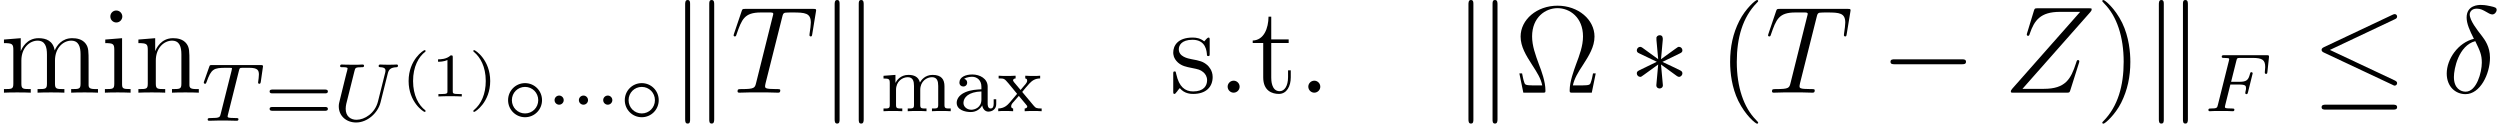
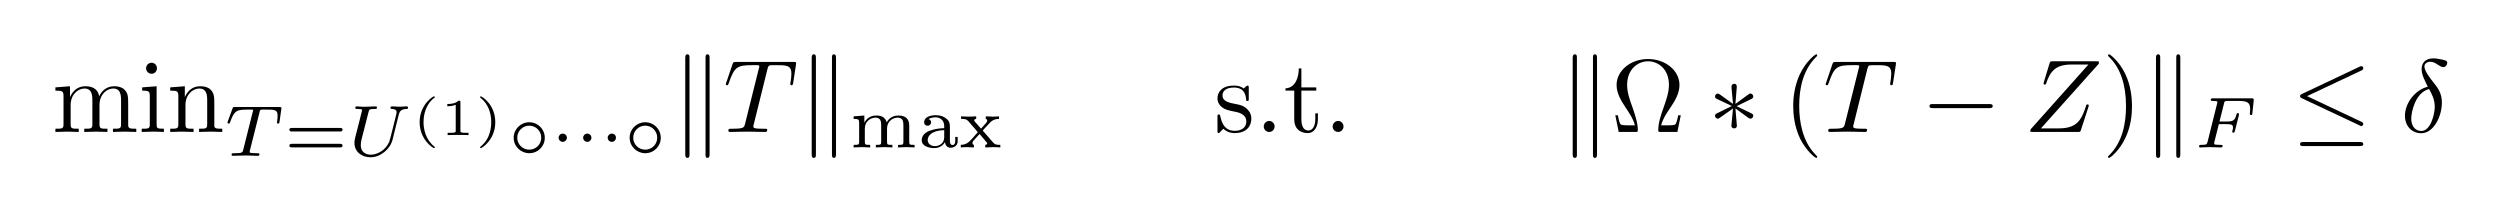
- <svg xmlns="http://www.w3.org/2000/svg" xmlns:xlink="http://www.w3.org/1999/xlink" version="1.1" width="273.322pt" height="13.509pt" viewBox="-.239 -.241 273.322 13.509">
+ <svg xmlns="http://www.w3.org/2000/svg" xmlns:xlink="http://www.w3.org/1999/xlink" width="241pt" height="21pt" viewBox="0 0 241 21" version="1.2">
  <defs>
-     <path id="g3-14" d="M3.108-5.212C1.578-4.842 .478-3.252 .478-1.853C.478-.574 1.339 .143 2.295 .143C3.706 .143 4.663-1.793 4.663-3.383C4.663-4.459 4.16-5.117 3.862-5.511C3.419-6.073 2.702-6.994 2.702-7.568C2.702-7.771 2.857-8.13 3.383-8.13C3.754-8.13 3.981-7.998 4.34-7.795C4.447-7.723 4.722-7.568 4.878-7.568C5.129-7.568 5.308-7.819 5.308-8.01C5.308-8.237 5.129-8.273 4.71-8.369C4.148-8.488 3.981-8.488 3.778-8.488S2.403-8.488 2.403-7.269C2.403-6.683 2.702-6.001 3.108-5.212ZM3.24-4.985C3.694-4.041 3.873-3.682 3.873-2.905C3.873-1.973 3.371-.096 2.307-.096C1.841-.096 1.172-.406 1.172-1.518C1.172-2.295 1.614-4.555 3.24-4.985Z" />
-     <path id="g3-58" d="M2.2-.574C2.2-.921 1.913-1.16 1.626-1.16C1.279-1.16 1.04-.873 1.04-.586C1.04-.239 1.327 0 1.614 0C1.961 0 2.2-.287 2.2-.574Z" />
-     <path id="g3-84" d="M4.985-7.293C5.057-7.58 5.081-7.687 5.26-7.735C5.356-7.759 5.75-7.759 6.001-7.759C7.197-7.759 7.759-7.711 7.759-6.779C7.759-6.599 7.711-6.145 7.639-5.703L7.627-5.559C7.627-5.511 7.675-5.44 7.747-5.44C7.867-5.44 7.867-5.499 7.902-5.691L8.249-7.807C8.273-7.914 8.273-7.938 8.273-7.974C8.273-8.106 8.201-8.106 7.962-8.106H1.423C1.148-8.106 1.136-8.094 1.064-7.878L.335-5.727C.323-5.703 .287-5.571 .287-5.559C.287-5.499 .335-5.44 .406-5.44C.502-5.44 .526-5.487 .574-5.643C1.076-7.089 1.327-7.759 2.917-7.759H3.718C4.005-7.759 4.125-7.759 4.125-7.627C4.125-7.592 4.125-7.568 4.065-7.352L2.463-.933C2.343-.466 2.319-.347 1.052-.347C.753-.347 .669-.347 .669-.12C.669 0 .801 0 .861 0C1.16 0 1.47-.024 1.769-.024H3.634C3.933-.024 4.256 0 4.555 0C4.686 0 4.806 0 4.806-.227C4.806-.347 4.722-.347 4.411-.347C3.335-.347 3.335-.454 3.335-.634C3.335-.646 3.335-.729 3.383-.921L4.985-7.293Z" />
-     <path id="g3-90" d="M8.369-7.795C8.44-7.878 8.5-7.95 8.5-8.07C8.5-8.153 8.488-8.165 8.213-8.165H3.276C3.001-8.165 2.989-8.153 2.917-7.938L2.26-5.786C2.224-5.667 2.224-5.643 2.224-5.619C2.224-5.571 2.26-5.499 2.343-5.499C2.439-5.499 2.463-5.547 2.511-5.703C2.953-6.994 3.539-7.819 5.428-7.819H7.388L.837-.406C.729-.275 .681-.227 .681-.096C.681 0 .741 0 .968 0H6.073C6.348 0 6.36-.012 6.432-.227L7.269-2.869C7.281-2.905 7.305-2.989 7.305-3.037C7.305-3.096 7.257-3.156 7.185-3.156C7.089-3.156 7.077-3.144 6.982-2.845C6.48-1.303 5.954-.371 3.873-.371H1.805L8.369-7.795Z" />
-     <path id="g0-1" d="M1.618-1.993C1.618-2.264 1.395-2.439 1.18-2.439C.925-2.439 .733-2.232 .733-2C.733-1.73 .956-1.554 1.172-1.554C1.427-1.554 1.618-1.761 1.618-1.993Z" />
-     <path id="g0-14" d="M3.754-1.993C3.754-2.909 3.021-3.642 2.112-3.642S.47-2.909 .47-1.993S1.203-.343 2.112-.343S3.754-1.076 3.754-1.993ZM2.112-.709C1.403-.709 .837-1.275 .837-1.993S1.403-3.276 2.112-3.276S3.387-2.71 3.387-1.993S2.821-.709 2.112-.709Z" />
-     <path id="g4-40" d="M2.379 1.351C1.722 .849 1.184-.096 1.184-1.494C1.184-2.875 1.71-3.832 2.379-4.34C2.379-4.346 2.397-4.37 2.397-4.4C2.397-4.435 2.373-4.483 2.301-4.483C2.194-4.483 .753-3.545 .753-1.494C.753 .55 2.188 1.494 2.301 1.494C2.373 1.494 2.397 1.447 2.397 1.411C2.397 1.381 2.379 1.357 2.379 1.351Z" />
-     <path id="g4-41" d="M2.116-1.494C2.116-3.539 .681-4.483 .568-4.483C.496-4.483 .478-4.429 .478-4.4C.478-4.364 .484-4.358 .592-4.262C1.13-3.802 1.686-2.917 1.686-1.494C1.686-.227 1.243 .723 .568 1.291C.484 1.369 .478 1.375 .478 1.411C.478 1.441 .496 1.494 .568 1.494C.675 1.494 2.116 .556 2.116-1.494Z" />
-     <path id="g4-49" d="M2.146-3.796C2.146-3.975 2.122-3.975 1.943-3.975C1.548-3.593 .938-3.593 .723-3.593V-3.359C.879-3.359 1.273-3.359 1.632-3.527V-.508C1.632-.311 1.632-.233 1.016-.233H.759V0C1.088-.024 1.554-.024 1.889-.024S2.69-.024 3.019 0V-.233H2.762C2.146-.233 2.146-.311 2.146-.508V-3.796Z" />
-     <path id="g5-61" d="M5.826-2.654C5.946-2.654 6.105-2.654 6.105-2.837S5.914-3.021 5.794-3.021H.781C.662-3.021 .47-3.021 .47-2.837S.63-2.654 .749-2.654H5.826ZM5.794-.964C5.914-.964 6.105-.964 6.105-1.148S5.946-1.331 5.826-1.331H.749C.63-1.331 .47-1.331 .47-1.148S.662-.964 .781-.964H5.794Z" />
-     <path id="g5-97" d="M3.347-2.375C3.347-3.156 2.59-3.555 1.865-3.555C1.203-3.555 .614-3.3 .614-2.774C.614-2.534 .781-2.391 .988-2.391C1.211-2.391 1.363-2.55 1.363-2.766C1.363-2.957 1.243-3.092 1.068-3.132C1.363-3.332 1.793-3.332 1.849-3.332C2.295-3.332 2.742-3.021 2.742-2.367V-2.12C2.279-2.096 1.745-2.072 1.188-1.841C.486-1.538 .351-1.076 .351-.813C.351-.128 1.156 .08 1.706 .08C2.287 .08 2.646-.247 2.821-.566C2.861-.263 3.068 .04 3.419 .04C3.499 .04 4.176 .008 4.176-.717V-1.156H3.929V-.717C3.929-.391 3.81-.263 3.642-.263C3.347-.263 3.347-.63 3.347-.717V-2.375ZM2.742-1.124C2.742-.351 2.088-.143 1.769-.143C1.355-.143 1.004-.422 1.004-.805C1.004-1.331 1.498-1.873 2.742-1.913V-1.124Z" />
-     <path id="g5-109" d="M6.225-2.415C6.225-3.061 5.946-3.515 5.077-3.515C4.344-3.515 3.977-3.013 3.85-2.782C3.706-3.355 3.252-3.515 2.734-3.515C1.961-3.515 1.594-2.965 1.49-2.75H1.482V-3.515L.327-3.427V-3.164C.869-3.164 .933-3.108 .933-2.718V-.622C.933-.263 .837-.263 .327-.263V0C.669-.024 1.02-.024 1.235-.024C1.467-.024 1.801-.024 2.144 0V-.263C1.634-.263 1.538-.263 1.538-.622V-2.064C1.538-2.901 2.168-3.292 2.67-3.292C3.188-3.292 3.276-2.885 3.276-2.447V-.622C3.276-.263 3.18-.263 2.67-.263V0C3.013-.024 3.363-.024 3.579-.024C3.81-.024 4.144-.024 4.487 0V-.263C3.977-.263 3.881-.263 3.881-.622V-2.064C3.881-2.901 4.511-3.292 5.013-3.292C5.531-3.292 5.619-2.885 5.619-2.447V-.622C5.619-.263 5.523-.263 5.013-.263V0C5.356-.024 5.707-.024 5.922-.024C6.153-.024 6.488-.024 6.83 0V-.263C6.32-.263 6.225-.263 6.225-.622V-2.415Z" />
-     <path id="g5-120" d="M2.455-1.865C2.678-2.144 2.909-2.415 3.148-2.678C3.411-2.957 3.69-3.164 4.192-3.172V-3.435C3.881-3.411 3.866-3.411 3.507-3.411C3.467-3.411 2.997-3.411 2.75-3.435V-3.172C2.901-3.156 2.933-3.061 2.933-2.957S2.893-2.758 2.798-2.646L2.295-2.056L1.666-2.805C1.57-2.917 1.57-2.973 1.57-2.989C1.57-3.045 1.618-3.164 1.817-3.172V-3.435C1.498-3.411 1.052-3.411 .964-3.411C.821-3.411 .414-3.411 .175-3.435V-3.172C.717-3.172 .725-3.164 1.14-2.678L1.961-1.682L1.235-.829C1.036-.606 .741-.279 .135-.263V0C.43-.024 .486-.024 .821-.024C.837-.024 1.323-.024 1.578 0V-.263C1.474-.279 1.387-.335 1.387-.478S1.482-.733 1.506-.773C1.706-1.012 1.921-1.251 2.128-1.482L2.782-.701C2.941-.518 2.941-.502 2.941-.446C2.941-.383 2.885-.271 2.694-.263V0C3.037-.024 3.395-.024 3.547-.024C3.69-.024 4.097-.024 4.336 0V-.263C3.842-.263 3.762-.303 3.555-.55L2.455-1.865Z" />
-     <path id="g2-70" d="M2.519-2.582H3.347C4.001-2.582 4.033-2.455 4.033-2.224C4.033-2.168 4.033-2.088 3.977-1.881C3.969-1.849 3.961-1.785 3.961-1.761C3.961-1.753 3.961-1.65 4.081-1.65C4.176-1.65 4.2-1.73 4.224-1.833L4.647-3.539C4.655-3.555 4.678-3.658 4.678-3.666C4.678-3.698 4.655-3.778 4.551-3.778C4.455-3.778 4.439-3.706 4.415-3.61C4.256-2.989 4.073-2.845 3.363-2.845H2.59L3.092-4.854C3.164-5.141 3.172-5.157 3.499-5.157H4.67C5.619-5.157 5.89-4.957 5.89-4.272C5.89-4.105 5.85-3.897 5.85-3.746C5.85-3.65 5.906-3.61 5.97-3.61C6.081-3.61 6.089-3.682 6.105-3.818L6.249-5.173C6.257-5.212 6.257-5.268 6.257-5.308C6.257-5.42 6.161-5.42 6.017-5.42H1.929C1.785-5.42 1.682-5.42 1.682-5.276C1.682-5.157 1.777-5.157 1.913-5.157C1.969-5.157 2.08-5.157 2.216-5.141C2.383-5.125 2.407-5.109 2.407-5.029C2.407-4.989 2.399-4.957 2.375-4.87L1.315-.63C1.243-.327 1.227-.263 .638-.263C.486-.263 .391-.263 .391-.112C.391-.08 .414 0 .518 0C.685 0 .877-.024 1.052-.024H2.152C2.303-.016 2.59 0 2.742 0C2.798 0 2.909 0 2.909-.151C2.909-.263 2.813-.263 2.646-.263S2.415-.263 2.232-.279C2.016-.303 1.993-.327 1.993-.422C1.993-.43 1.993-.478 2.024-.598L2.519-2.582Z" />
-     <path id="g2-84" d="M3.602-4.822C3.674-5.109 3.682-5.125 4.009-5.125H4.615C5.444-5.125 5.539-4.862 5.539-4.463C5.539-4.264 5.491-3.921 5.483-3.881C5.467-3.794 5.46-3.722 5.46-3.706C5.46-3.602 5.531-3.579 5.579-3.579C5.667-3.579 5.699-3.626 5.723-3.778L5.938-5.276C5.938-5.388 5.842-5.388 5.699-5.388H1.004C.805-5.388 .789-5.388 .733-5.22L.247-3.842C.231-3.802 .207-3.738 .207-3.69C.207-3.626 .263-3.579 .327-3.579C.414-3.579 .43-3.618 .478-3.754C.933-5.029 1.164-5.125 2.375-5.125H2.686C2.925-5.125 2.933-5.117 2.933-5.053C2.933-5.029 2.901-4.87 2.893-4.838L1.841-.654C1.769-.351 1.745-.263 .917-.263C.662-.263 .582-.263 .582-.112C.582-.104 .582 0 .717 0C.933 0 1.482-.024 1.698-.024H2.375C2.598-.024 3.156 0 3.379 0C3.443 0 3.563 0 3.563-.151C3.563-.263 3.475-.263 3.26-.263C3.068-.263 3.005-.263 2.798-.279C2.542-.303 2.511-.335 2.511-.438C2.511-.47 2.519-.502 2.542-.582L3.602-4.822Z" />
-     <path id="g2-85" d="M5.316-4.575C5.412-4.965 5.595-5.157 6.161-5.181C6.241-5.181 6.304-5.228 6.304-5.332C6.304-5.38 6.265-5.444 6.185-5.444C6.145-5.444 5.97-5.42 5.396-5.42C4.758-5.42 4.655-5.444 4.583-5.444C4.455-5.444 4.431-5.356 4.431-5.292C4.431-5.189 4.535-5.181 4.607-5.181C5.093-5.165 5.093-4.949 5.093-4.838C5.093-4.79 5.085-4.75 5.077-4.702C5.061-4.647 4.4-1.977 4.368-1.873C4.081-.725 3.076-.096 2.287-.096C1.737-.096 1.243-.422 1.243-1.156C1.243-1.291 1.267-1.506 1.299-1.634L2.096-4.822C2.168-5.109 2.184-5.181 2.766-5.181C2.925-5.181 3.021-5.181 3.021-5.332C3.021-5.34 3.013-5.444 2.885-5.444C2.734-5.444 2.542-5.428 2.391-5.42H1.889C1.124-5.42 .917-5.444 .861-5.444C.829-5.444 .701-5.444 .701-5.292C.701-5.181 .805-5.181 .933-5.181C1.196-5.181 1.427-5.181 1.427-5.053C1.427-5.005 1.355-4.718 1.307-4.559L1.132-3.858L.717-2.168C.606-1.73 .574-1.61 .574-1.395C.574-.462 1.307 .167 2.256 .167C3.339 .167 4.36-.749 4.615-1.777L5.316-4.575Z" />
-     <path id="g1-0" d="M7.878-2.75C8.082-2.75 8.297-2.75 8.297-2.989S8.082-3.228 7.878-3.228H1.411C1.207-3.228 .992-3.228 .992-2.989S1.207-2.75 1.411-2.75H7.878Z" />
-     <path id="g1-3" d="M3.288-5.105C3.3-5.272 3.3-5.559 2.989-5.559C2.798-5.559 2.642-5.404 2.678-5.248V-5.093L2.845-3.24L1.315-4.352C1.207-4.411 1.184-4.435 1.1-4.435C.933-4.435 .777-4.268 .777-4.101C.777-3.909 .897-3.862 1.016-3.802L2.714-2.989L1.064-2.188C.873-2.092 .777-2.044 .777-1.865S.933-1.53 1.1-1.53C1.184-1.53 1.207-1.53 1.506-1.757L2.845-2.726L2.666-.717C2.666-.466 2.881-.406 2.977-.406C3.12-.406 3.3-.49 3.3-.717L3.12-2.726L4.651-1.614C4.758-1.554 4.782-1.53 4.866-1.53C5.033-1.53 5.189-1.698 5.189-1.865C5.189-2.044 5.081-2.104 4.937-2.176C4.22-2.534 4.196-2.534 3.252-2.977L4.902-3.778C5.093-3.873 5.189-3.921 5.189-4.101S5.033-4.435 4.866-4.435C4.782-4.435 4.758-4.435 4.459-4.208L3.12-3.24L3.288-5.105Z" />
-     <path id="g1-20" d="M8.07-7.101C8.201-7.161 8.297-7.221 8.297-7.364C8.297-7.496 8.201-7.603 8.058-7.603C7.998-7.603 7.89-7.556 7.843-7.532L1.231-4.411C1.028-4.316 .992-4.232 .992-4.136C.992-4.029 1.064-3.945 1.231-3.873L7.843-.765C7.998-.681 8.022-.681 8.058-.681C8.189-.681 8.297-.789 8.297-.921C8.297-1.028 8.249-1.1 8.046-1.196L1.793-4.136L8.07-7.101ZM7.878 1.638C8.082 1.638 8.297 1.638 8.297 1.399S8.046 1.16 7.867 1.16H1.423C1.243 1.16 .992 1.16 .992 1.399S1.207 1.638 1.411 1.638H7.878Z" />
-     <path id="g1-107" d="M2.056-8.56C2.056-8.751 2.056-8.966 1.817-8.966S1.578-8.703 1.578-8.524V2.546C1.578 2.738 1.578 2.989 1.817 2.989S2.056 2.774 2.056 2.582V-8.56ZM4.388-8.524C4.388-8.715 4.388-8.966 4.148-8.966S3.909-8.751 3.909-8.56V2.582C3.909 2.774 3.909 2.989 4.148 2.989S4.388 2.726 4.388 2.546V-8.524Z" />
-     <path id="g6-10" d="M7.914-1.865H7.651C7.592-1.554 7.532-1.243 7.436-.992C7.376-.801 7.34-.705 6.647-.705H5.703C5.846-1.375 6.193-1.949 6.683-2.69C7.245-3.563 7.795-4.435 7.795-5.428C7.795-7.077 6.217-8.416 4.22-8.416C2.212-8.416 .646-7.066 .646-5.428C.646-4.447 1.184-3.587 1.745-2.714C2.248-1.937 2.606-1.375 2.738-.705H1.793C1.1-.705 1.064-.801 1.004-.98C.909-1.231 .849-1.578 .789-1.865H.526L.909 0H2.762C3.025 0 3.049 0 3.049-.215C3.049-1.064 2.666-2.104 2.427-2.714C2.08-3.658 1.757-4.531 1.757-5.44C1.757-7.281 3.037-8.177 4.22-8.177S6.683-7.281 6.683-5.44C6.683-4.531 6.348-3.634 6.013-2.75C5.81-2.176 5.392-1.076 5.392-.227C5.392 0 5.428 0 5.691 0H7.532L7.914-1.865Z" />
-     <path id="g6-40" d="M3.885 2.905C3.885 2.869 3.885 2.845 3.682 2.642C2.487 1.435 1.817-.538 1.817-2.977C1.817-5.296 2.379-7.293 3.766-8.703C3.885-8.811 3.885-8.835 3.885-8.871C3.885-8.942 3.826-8.966 3.778-8.966C3.622-8.966 2.642-8.106 2.056-6.934C1.447-5.727 1.172-4.447 1.172-2.977C1.172-1.913 1.339-.49 1.961 .789C2.666 2.224 3.646 3.001 3.778 3.001C3.826 3.001 3.885 2.977 3.885 2.905Z" />
-     <path id="g6-41" d="M3.371-2.977C3.371-3.885 3.252-5.368 2.582-6.755C1.877-8.189 .897-8.966 .765-8.966C.717-8.966 .658-8.942 .658-8.871C.658-8.835 .658-8.811 .861-8.608C2.056-7.4 2.726-5.428 2.726-2.989C2.726-.669 2.164 1.327 .777 2.738C.658 2.845 .658 2.869 .658 2.905C.658 2.977 .717 3.001 .765 3.001C.921 3.001 1.901 2.14 2.487 .968C3.096-.251 3.371-1.542 3.371-2.977Z" />
-     <path id="g6-105" d="M2.08-7.364C2.08-7.675 1.829-7.95 1.494-7.95C1.184-7.95 .921-7.699 .921-7.376C.921-7.018 1.207-6.791 1.494-6.791C1.865-6.791 2.08-7.101 2.08-7.364ZM.43-5.141V-4.794C1.196-4.794 1.303-4.722 1.303-4.136V-.885C1.303-.347 1.172-.347 .395-.347V0C.729-.024 1.303-.024 1.65-.024C1.781-.024 2.475-.024 2.881 0V-.347C2.104-.347 2.056-.406 2.056-.873V-5.272L.43-5.141Z" />
-     <path id="g6-109" d="M8.572-2.905C8.572-4.017 8.572-4.352 8.297-4.734C7.95-5.2 7.388-5.272 6.982-5.272C5.99-5.272 5.487-4.555 5.296-4.089C5.129-5.009 4.483-5.272 3.73-5.272C2.57-5.272 2.116-4.28 2.02-4.041H2.008V-5.272L.383-5.141V-4.794C1.196-4.794 1.291-4.71 1.291-4.125V-.885C1.291-.347 1.16-.347 .383-.347V0C.693-.024 1.339-.024 1.674-.024C2.02-.024 2.666-.024 2.977 0V-.347C2.212-.347 2.068-.347 2.068-.885V-3.108C2.068-4.364 2.893-5.033 3.634-5.033S4.543-4.423 4.543-3.694V-.885C4.543-.347 4.411-.347 3.634-.347V0C3.945-.024 4.591-.024 4.926-.024C5.272-.024 5.918-.024 6.229 0V-.347C5.464-.347 5.32-.347 5.32-.885V-3.108C5.32-4.364 6.145-5.033 6.886-5.033S7.795-4.423 7.795-3.694V-.885C7.795-.347 7.663-.347 6.886-.347V0C7.197-.024 7.843-.024 8.177-.024C8.524-.024 9.17-.024 9.48 0V-.347C8.883-.347 8.584-.347 8.572-.705V-2.905Z" />
-     <path id="g6-110" d="M5.32-2.905C5.32-4.017 5.32-4.352 5.045-4.734C4.698-5.2 4.136-5.272 3.73-5.272C2.57-5.272 2.116-4.28 2.02-4.041H2.008V-5.272L.383-5.141V-4.794C1.196-4.794 1.291-4.71 1.291-4.125V-.885C1.291-.347 1.16-.347 .383-.347V0C.693-.024 1.339-.024 1.674-.024C2.02-.024 2.666-.024 2.977 0V-.347C2.212-.347 2.068-.347 2.068-.885V-3.108C2.068-4.364 2.893-5.033 3.634-5.033S4.543-4.423 4.543-3.694V-.885C4.543-.347 4.411-.347 3.634-.347V0C3.945-.024 4.591-.024 4.926-.024C5.272-.024 5.918-.024 6.229 0V-.347C5.631-.347 5.332-.347 5.32-.705V-2.905Z" />
-     <path id="g6-115" d="M3.921-5.057C3.921-5.272 3.921-5.332 3.802-5.332C3.706-5.332 3.479-5.069 3.395-4.961C3.025-5.26 2.654-5.332 2.271-5.332C.825-5.332 .395-4.543 .395-3.885C.395-3.754 .395-3.335 .849-2.917C1.231-2.582 1.638-2.499 2.188-2.391C2.845-2.26 3.001-2.224 3.3-1.985C3.515-1.805 3.67-1.542 3.67-1.207C3.67-.693 3.371-.12 2.319-.12C1.53-.12 .956-.574 .693-1.769C.646-1.985 .646-1.997 .634-2.008C.61-2.056 .562-2.056 .526-2.056C.395-2.056 .395-1.997 .395-1.781V-.155C.395 .06 .395 .12 .514 .12C.574 .12 .586 .108 .789-.143C.849-.227 .849-.251 1.028-.442C1.482 .12 2.128 .12 2.331 .12C3.587 .12 4.208-.574 4.208-1.518C4.208-2.164 3.814-2.546 3.706-2.654C3.276-3.025 2.953-3.096 2.164-3.24C1.805-3.312 .933-3.479 .933-4.196C.933-4.567 1.184-5.117 2.26-5.117C3.563-5.117 3.634-4.005 3.658-3.634C3.67-3.539 3.754-3.539 3.79-3.539C3.921-3.539 3.921-3.599 3.921-3.814V-5.057Z" />
-     <path id="g6-116" d="M2.008-4.806H3.694V-5.153H2.008V-7.352H1.745C1.733-6.229 1.303-5.081 .215-5.045V-4.806H1.231V-1.482C1.231-.155 2.116 .12 2.75 .12C3.503 .12 3.897-.622 3.897-1.482V-2.164H3.634V-1.506C3.634-.646 3.288-.143 2.821-.143C2.008-.143 2.008-1.255 2.008-1.459V-4.806Z" />
+     <g>
+       <symbol overflow="visible" id="glyph0-0">
+         <path style="stroke:none;" d="" />
+       </symbol>
+       <symbol overflow="visible" id="glyph0-1">
+         <path style="stroke:none;" d="M 1.094 -3.422 L 1.094 -0.75 C 1.094 -0.312 0.984 -0.312 0.312 -0.312 L 0.312 0 C 0.672 -0.016 1.172 -0.031 1.453 -0.031 C 1.703 -0.031 2.219 -0.016 2.562 0 L 2.562 -0.312 C 1.891 -0.312 1.781 -0.312 1.781 -0.75 L 1.781 -2.594 C 1.781 -3.625 2.5 -4.188 3.125 -4.188 C 3.766 -4.188 3.875 -3.656 3.875 -3.078 L 3.875 -0.75 C 3.875 -0.312 3.766 -0.312 3.094 -0.312 L 3.094 0 C 3.438 -0.016 3.953 -0.031 4.219 -0.031 C 4.469 -0.031 5 -0.016 5.328 0 L 5.328 -0.312 C 4.672 -0.312 4.562 -0.312 4.562 -0.75 L 4.562 -2.594 C 4.562 -3.625 5.266 -4.188 5.906 -4.188 C 6.531 -4.188 6.641 -3.656 6.641 -3.078 L 6.641 -0.75 C 6.641 -0.312 6.531 -0.312 5.859 -0.312 L 5.859 0 C 6.203 -0.016 6.719 -0.031 6.984 -0.031 C 7.25 -0.031 7.766 -0.016 8.109 0 L 8.109 -0.312 C 7.594 -0.312 7.344 -0.312 7.328 -0.609 L 7.328 -2.516 C 7.328 -3.375 7.328 -3.672 7.016 -4.031 C 6.875 -4.203 6.547 -4.406 5.969 -4.406 C 5.141 -4.406 4.688 -3.812 4.531 -3.422 C 4.391 -4.297 3.656 -4.406 3.203 -4.406 C 2.469 -4.406 2 -3.984 1.719 -3.359 L 1.719 -4.406 L 0.312 -4.297 L 0.312 -3.984 C 1.016 -3.984 1.094 -3.922 1.094 -3.422 Z M 1.094 -3.422 " />
+       </symbol>
+       <symbol overflow="visible" id="glyph0-2">
+         <path style="stroke:none;" d="M 1.766 -4.406 L 0.375 -4.297 L 0.375 -3.984 C 1.016 -3.984 1.109 -3.922 1.109 -3.438 L 1.109 -0.75 C 1.109 -0.312 1 -0.312 0.328 -0.312 L 0.328 0 C 0.641 -0.016 1.188 -0.031 1.422 -0.031 C 1.781 -0.031 2.125 -0.016 2.469 0 L 2.469 -0.312 C 1.797 -0.312 1.766 -0.359 1.766 -0.75 Z M 1.797 -6.141 C 1.797 -6.453 1.562 -6.672 1.281 -6.672 C 0.969 -6.672 0.75 -6.406 0.75 -6.141 C 0.75 -5.875 0.969 -5.609 1.281 -5.609 C 1.562 -5.609 1.797 -5.828 1.797 -6.141 Z M 1.797 -6.141 " />
+       </symbol>
+       <symbol overflow="visible" id="glyph0-3">
+         <path style="stroke:none;" d="M 1.094 -3.422 L 1.094 -0.75 C 1.094 -0.312 0.984 -0.312 0.312 -0.312 L 0.312 0 C 0.672 -0.016 1.172 -0.031 1.453 -0.031 C 1.703 -0.031 2.219 -0.016 2.562 0 L 2.562 -0.312 C 1.891 -0.312 1.781 -0.312 1.781 -0.75 L 1.781 -2.594 C 1.781 -3.625 2.5 -4.188 3.125 -4.188 C 3.766 -4.188 3.875 -3.656 3.875 -3.078 L 3.875 -0.75 C 3.875 -0.312 3.766 -0.312 3.094 -0.312 L 3.094 0 C 3.438 -0.016 3.953 -0.031 4.219 -0.031 C 4.469 -0.031 5 -0.016 5.328 0 L 5.328 -0.312 C 4.812 -0.312 4.562 -0.312 4.562 -0.609 L 4.562 -2.516 C 4.562 -3.375 4.562 -3.672 4.25 -4.031 C 4.109 -4.203 3.781 -4.406 3.203 -4.406 C 2.469 -4.406 2 -3.984 1.719 -3.359 L 1.719 -4.406 L 0.312 -4.297 L 0.312 -3.984 C 1.016 -3.984 1.094 -3.922 1.094 -3.422 Z M 1.094 -3.422 " />
+       </symbol>
+       <symbol overflow="visible" id="glyph0-4">
+         <path style="stroke:none;" d="M 2.078 -1.938 C 2.297 -1.891 3.109 -1.734 3.109 -1.016 C 3.109 -0.516 2.766 -0.109 1.984 -0.109 C 1.141 -0.109 0.781 -0.672 0.594 -1.531 C 0.562 -1.656 0.562 -1.688 0.453 -1.688 C 0.328 -1.688 0.328 -1.625 0.328 -1.453 L 0.328 -0.125 C 0.328 0.047 0.328 0.109 0.438 0.109 C 0.484 0.109 0.5 0.094 0.688 -0.094 C 0.703 -0.109 0.703 -0.125 0.891 -0.312 C 1.328 0.094 1.781 0.109 1.984 0.109 C 3.125 0.109 3.594 -0.562 3.594 -1.281 C 3.594 -1.797 3.297 -2.109 3.172 -2.219 C 2.844 -2.547 2.453 -2.625 2.031 -2.703 C 1.469 -2.812 0.812 -2.938 0.812 -3.516 C 0.812 -3.875 1.062 -4.281 1.922 -4.281 C 3.016 -4.281 3.078 -3.375 3.094 -3.078 C 3.094 -2.984 3.188 -2.984 3.203 -2.984 C 3.344 -2.984 3.344 -3.031 3.344 -3.219 L 3.344 -4.234 C 3.344 -4.391 3.344 -4.469 3.234 -4.469 C 3.188 -4.469 3.156 -4.469 3.031 -4.344 C 3 -4.312 2.906 -4.219 2.859 -4.188 C 2.484 -4.469 2.078 -4.469 1.922 -4.469 C 0.703 -4.469 0.328 -3.797 0.328 -3.234 C 0.328 -2.891 0.484 -2.609 0.75 -2.391 C 1.078 -2.141 1.359 -2.078 2.078 -1.938 Z M 2.078 -1.938 " />
+       </symbol>
+       <symbol overflow="visible" id="glyph0-5">
+         <path style="stroke:none;" d="M 1.719 -3.984 L 3.156 -3.984 L 3.156 -4.297 L 1.719 -4.297 L 1.719 -6.125 L 1.469 -6.125 C 1.469 -5.312 1.172 -4.25 0.188 -4.203 L 0.188 -3.984 L 1.031 -3.984 L 1.031 -1.234 C 1.031 -0.016 1.969 0.109 2.328 0.109 C 3.031 0.109 3.312 -0.594 3.312 -1.234 L 3.312 -1.797 L 3.062 -1.797 L 3.062 -1.25 C 3.062 -0.516 2.766 -0.141 2.391 -0.141 C 1.719 -0.141 1.719 -1.047 1.719 -1.219 Z M 1.719 -3.984 " />
+       </symbol>
+       <symbol overflow="visible" id="glyph0-6">
+         <path style="stroke:none;" d="M 6.75 -1.609 L 6.5 -1.609 C 6.453 -1.359 6.406 -1.125 6.312 -0.891 C 6.266 -0.734 6.234 -0.641 5.656 -0.641 L 4.859 -0.641 C 5 -1.203 5.297 -1.688 5.75 -2.344 C 6.219 -3.047 6.625 -3.734 6.625 -4.531 C 6.625 -5.906 5.281 -7.031 3.594 -7.031 C 1.891 -7.031 0.562 -5.891 0.562 -4.531 C 0.562 -3.734 0.969 -3.047 1.438 -2.344 C 1.875 -1.688 2.188 -1.203 2.328 -0.641 L 1.531 -0.641 C 0.953 -0.641 0.922 -0.734 0.875 -0.875 C 0.781 -1.109 0.734 -1.359 0.688 -1.609 L 0.438 -1.609 L 0.766 0 L 2.359 0 C 2.578 0 2.609 0 2.609 -0.203 C 2.609 -0.906 2.297 -1.781 2.078 -2.422 C 1.859 -3 1.578 -3.781 1.578 -4.531 C 1.578 -6.125 2.688 -6.812 3.594 -6.812 C 4.547 -6.812 5.609 -6.094 5.609 -4.531 C 5.609 -3.781 5.328 -3.031 5.047 -2.219 C 4.891 -1.797 4.578 -0.891 4.578 -0.203 C 4.578 0 4.609 0 4.828 0 L 6.422 0 Z M 6.75 -1.609 " />
+       </symbol>
+       <symbol overflow="visible" id="glyph0-7">
+         <path style="stroke:none;" d="M 3.297 2.391 C 3.297 2.359 3.297 2.344 3.125 2.172 C 1.891 0.922 1.562 -0.969 1.562 -2.5 C 1.562 -4.234 1.938 -5.969 3.172 -7.203 C 3.297 -7.328 3.297 -7.344 3.297 -7.375 C 3.297 -7.453 3.266 -7.484 3.203 -7.484 C 3.094 -7.484 2.203 -6.797 1.609 -5.531 C 1.109 -4.438 0.984 -3.328 0.984 -2.5 C 0.984 -1.719 1.094 -0.516 1.641 0.625 C 2.25 1.844 3.094 2.5 3.203 2.5 C 3.266 2.5 3.297 2.469 3.297 2.391 Z M 3.297 2.391 " />
+       </symbol>
+       <symbol overflow="visible" id="glyph0-8">
+         <path style="stroke:none;" d="M 2.875 -2.5 C 2.875 -3.266 2.766 -4.469 2.219 -5.609 C 1.625 -6.828 0.766 -7.484 0.672 -7.484 C 0.609 -7.484 0.562 -7.438 0.562 -7.375 C 0.562 -7.344 0.562 -7.328 0.75 -7.141 C 1.734 -6.156 2.297 -4.578 2.297 -2.5 C 2.297 -0.781 1.938 0.969 0.703 2.219 C 0.562 2.344 0.562 2.359 0.562 2.391 C 0.562 2.453 0.609 2.5 0.672 2.5 C 0.766 2.5 1.672 1.812 2.25 0.547 C 2.766 -0.547 2.875 -1.656 2.875 -2.5 Z M 2.875 -2.5 " />
+       </symbol>
+       <symbol overflow="visible" id="glyph1-0">
+         <path style="stroke:none;" d="" />
+       </symbol>
+       <symbol overflow="visible" id="glyph1-1">
+         <path style="stroke:none;" d="M 3.391 -4.219 C 3.438 -4.422 3.453 -4.438 3.609 -4.453 C 3.641 -4.453 3.875 -4.453 4.016 -4.453 C 4.453 -4.453 4.625 -4.453 4.797 -4.406 C 5.109 -4.312 5.125 -4.109 5.125 -3.859 C 5.125 -3.75 5.125 -3.656 5.078 -3.297 L 5.062 -3.219 C 5.062 -3.141 5.109 -3.109 5.188 -3.109 C 5.297 -3.109 5.297 -3.172 5.312 -3.281 L 5.5 -4.609 C 5.5 -4.703 5.422 -4.703 5.297 -4.703 L 1.016 -4.703 C 0.844 -4.703 0.828 -4.703 0.781 -4.562 L 0.328 -3.328 C 0.328 -3.297 0.297 -3.234 0.297 -3.203 C 0.297 -3.172 0.312 -3.109 0.422 -3.109 C 0.516 -3.109 0.516 -3.141 0.562 -3.281 C 0.969 -4.391 1.203 -4.453 2.266 -4.453 L 2.547 -4.453 C 2.766 -4.453 2.766 -4.453 2.766 -4.391 C 2.766 -4.391 2.766 -4.344 2.734 -4.25 L 1.812 -0.578 C 1.75 -0.328 1.734 -0.25 1 -0.25 C 0.75 -0.25 0.688 -0.25 0.688 -0.094 C 0.688 -0.078 0.703 0 0.812 0 C 1 0 1.219 -0.016 1.406 -0.016 C 1.609 -0.016 1.812 -0.031 2 -0.031 C 2.203 -0.031 2.438 -0.031 2.641 -0.016 C 2.828 -0.016 3.031 0 3.219 0 C 3.281 0 3.375 0 3.375 -0.156 C 3.375 -0.25 3.312 -0.25 3.094 -0.25 C 2.969 -0.25 2.828 -0.266 2.688 -0.266 C 2.453 -0.281 2.438 -0.312 2.438 -0.391 C 2.438 -0.453 2.438 -0.453 2.469 -0.562 Z M 3.391 -4.219 " />
+       </symbol>
+       <symbol overflow="visible" id="glyph1-2">
+         <path style="stroke:none;" d="M 4.922 -4 C 5 -4.266 5.109 -4.5 5.672 -4.516 C 5.703 -4.516 5.812 -4.516 5.812 -4.656 C 5.812 -4.703 5.766 -4.766 5.703 -4.766 C 5.484 -4.766 5.219 -4.734 4.984 -4.734 C 4.75 -4.734 4.453 -4.766 4.25 -4.766 C 4.219 -4.766 4.109 -4.766 4.109 -4.609 C 4.109 -4.516 4.203 -4.516 4.266 -4.516 C 4.594 -4.5 4.703 -4.391 4.703 -4.219 C 4.703 -4.188 4.703 -4.156 4.703 -4.125 C 4.594 -3.672 4.078 -1.578 4 -1.359 C 3.609 -0.469 2.781 -0.109 2.219 -0.109 C 1.75 -0.109 1.25 -0.344 1.25 -1.031 C 1.25 -1.203 1.281 -1.375 1.312 -1.531 L 2 -4.219 C 2.062 -4.453 2.062 -4.516 2.609 -4.516 C 2.719 -4.516 2.812 -4.516 2.812 -4.656 C 2.812 -4.688 2.797 -4.766 2.703 -4.766 C 2.5 -4.766 2 -4.734 1.797 -4.734 C 1.672 -4.734 1.422 -4.734 1.312 -4.734 C 1.172 -4.75 1 -4.766 0.875 -4.766 C 0.828 -4.766 0.719 -4.766 0.719 -4.609 C 0.719 -4.516 0.812 -4.516 0.953 -4.516 C 0.953 -4.516 1.094 -4.516 1.219 -4.5 C 1.359 -4.484 1.375 -4.469 1.375 -4.391 C 1.375 -4.359 1.297 -4.078 1.266 -3.938 L 1.109 -3.312 L 0.703 -1.719 C 0.641 -1.438 0.641 -1.375 0.641 -1.234 C 0.641 -0.375 1.359 0.141 2.188 0.141 C 3.156 0.141 4.078 -0.641 4.312 -1.547 Z M 4.922 -4 " />
+       </symbol>
+       <symbol overflow="visible" id="glyph1-3">
+         <path style="stroke:none;" d="M 2.391 -2.25 L 3.125 -2.25 C 3.656 -2.25 3.75 -2.156 3.75 -1.938 C 3.75 -1.828 3.75 -1.812 3.703 -1.609 C 3.688 -1.578 3.672 -1.547 3.672 -1.531 C 3.672 -1.469 3.734 -1.422 3.797 -1.422 C 3.891 -1.422 3.891 -1.469 3.938 -1.594 L 4.312 -3.062 C 4.312 -3.094 4.328 -3.188 4.328 -3.203 C 4.328 -3.281 4.281 -3.312 4.219 -3.312 C 4.125 -3.312 4.109 -3.266 4.078 -3.141 C 3.938 -2.594 3.734 -2.5 3.141 -2.5 L 2.453 -2.5 L 2.891 -4.25 C 2.938 -4.453 2.953 -4.484 3.234 -4.484 L 4.312 -4.484 C 5.234 -4.484 5.406 -4.266 5.406 -3.672 C 5.406 -3.453 5.375 -3.297 5.375 -3.25 C 5.375 -3.188 5.406 -3.125 5.5 -3.125 C 5.609 -3.125 5.609 -3.188 5.625 -3.312 L 5.75 -4.516 C 5.766 -4.734 5.719 -4.734 5.547 -4.734 L 1.828 -4.734 C 1.688 -4.734 1.609 -4.734 1.609 -4.578 C 1.609 -4.484 1.688 -4.484 1.828 -4.484 C 1.828 -4.484 1.969 -4.484 2.094 -4.469 C 2.234 -4.453 2.25 -4.438 2.25 -4.375 C 2.25 -4.328 2.234 -4.25 2.219 -4.219 L 1.312 -0.578 C 1.234 -0.297 1.234 -0.25 0.688 -0.25 C 0.578 -0.25 0.484 -0.25 0.484 -0.109 C 0.484 -0.031 0.531 0 0.594 0 C 0.797 0 1.312 -0.031 1.516 -0.031 L 2.047 -0.016 C 2.234 -0.016 2.422 0 2.594 0 C 2.641 0 2.75 0 2.75 -0.156 C 2.75 -0.25 2.672 -0.25 2.516 -0.25 C 2.5 -0.25 2.328 -0.25 2.141 -0.266 C 2 -0.281 1.938 -0.281 1.938 -0.391 C 1.938 -0.406 1.938 -0.438 1.953 -0.516 Z M 2.391 -2.25 " />
+       </symbol>
+       <symbol overflow="visible" id="glyph2-0">
+         <path style="stroke:none;" d="" />
+       </symbol>
+       <symbol overflow="visible" id="glyph2-1">
+         <path style="stroke:none;" d="M 5.359 -2.344 C 5.453 -2.344 5.609 -2.344 5.609 -2.516 C 5.609 -2.688 5.453 -2.688 5.359 -2.688 L 0.75 -2.688 C 0.656 -2.688 0.484 -2.688 0.484 -2.516 C 0.484 -2.344 0.641 -2.344 0.75 -2.344 Z M 5.359 -0.812 C 5.453 -0.812 5.609 -0.812 5.609 -0.969 C 5.609 -1.156 5.453 -1.156 5.359 -1.156 L 0.75 -1.156 C 0.641 -1.156 0.484 -1.156 0.484 -0.969 C 0.484 -0.812 0.656 -0.812 0.75 -0.812 Z M 5.359 -0.812 " />
+       </symbol>
+       <symbol overflow="visible" id="glyph2-2">
+         <path style="stroke:none;" d="M 5.734 -2.109 C 5.734 -2.719 5.422 -3.078 4.688 -3.078 C 4.125 -3.078 3.75 -2.781 3.562 -2.422 C 3.422 -2.922 3.047 -3.078 2.547 -3.078 C 1.969 -3.078 1.609 -2.766 1.406 -2.391 L 1.406 -3.078 L 0.375 -3 L 0.375 -2.75 C 0.844 -2.75 0.906 -2.703 0.906 -2.359 L 0.906 -0.547 C 0.906 -0.25 0.828 -0.25 0.375 -0.25 L 0.375 0 C 0.391 0 0.875 -0.031 1.172 -0.031 C 1.422 -0.031 1.906 0 1.969 0 L 1.969 -0.25 C 1.516 -0.25 1.453 -0.25 1.453 -0.547 L 1.453 -1.812 C 1.453 -2.531 2.031 -2.875 2.484 -2.875 C 2.969 -2.875 3.031 -2.5 3.031 -2.141 L 3.031 -0.547 C 3.031 -0.25 2.969 -0.25 2.516 -0.25 L 2.516 0 C 2.531 0 3.016 -0.031 3.312 -0.031 C 3.562 -0.031 4.047 0 4.109 0 L 4.109 -0.25 C 3.656 -0.25 3.594 -0.25 3.594 -0.547 L 3.594 -1.812 C 3.594 -2.531 4.172 -2.875 4.625 -2.875 C 5.109 -2.875 5.172 -2.5 5.172 -2.141 L 5.172 -0.547 C 5.172 -0.25 5.109 -0.25 4.656 -0.25 L 4.656 0 C 4.672 0 5.156 -0.031 5.453 -0.031 C 5.703 -0.031 6.188 0 6.25 0 L 6.25 -0.25 C 5.797 -0.25 5.734 -0.25 5.734 -0.547 Z M 5.734 -2.109 " />
+       </symbol>
+       <symbol overflow="visible" id="glyph2-3">
+         <path style="stroke:none;" d="M 3.109 -1.875 C 3.109 -2.234 3.109 -2.5 2.781 -2.766 C 2.5 -3 2.172 -3.109 1.75 -3.109 C 1.094 -3.109 0.625 -2.859 0.625 -2.438 C 0.625 -2.203 0.781 -2.094 0.969 -2.094 C 1.156 -2.094 1.297 -2.234 1.297 -2.422 C 1.297 -2.531 1.234 -2.688 1.047 -2.734 C 1.297 -2.906 1.703 -2.906 1.734 -2.906 C 2.125 -2.906 2.562 -2.656 2.562 -2.062 L 2.562 -1.859 C 2.172 -1.844 1.719 -1.812 1.203 -1.625 C 0.578 -1.406 0.391 -1.016 0.391 -0.703 C 0.391 -0.109 1.109 0.062 1.609 0.062 C 2.156 0.062 2.484 -0.25 2.641 -0.516 C 2.656 -0.234 2.844 0.031 3.172 0.031 C 3.188 0.031 3.859 0.031 3.859 -0.625 L 3.859 -1.016 L 3.625 -1.016 L 3.625 -0.641 C 3.625 -0.562 3.625 -0.234 3.359 -0.234 C 3.109 -0.234 3.109 -0.562 3.109 -0.641 Z M 2.562 -0.984 C 2.562 -0.312 1.969 -0.125 1.656 -0.125 C 1.297 -0.125 0.969 -0.359 0.969 -0.703 C 0.969 -1.094 1.297 -1.625 2.562 -1.672 Z M 2.562 -0.984 " />
+       </symbol>
+       <symbol overflow="visible" id="glyph2-4">
+         <path style="stroke:none;" d="M 2.359 -1.562 C 2.359 -1.562 2.312 -1.625 2.312 -1.625 C 2.312 -1.656 2.766 -2.141 2.828 -2.203 C 3.078 -2.484 3.312 -2.75 3.875 -2.75 L 3.875 -3 C 3.672 -2.984 3.469 -2.969 3.281 -2.969 C 3.078 -2.969 2.797 -2.984 2.594 -3 L 2.594 -2.75 C 2.703 -2.734 2.734 -2.656 2.734 -2.594 C 2.734 -2.578 2.734 -2.469 2.625 -2.359 L 2.141 -1.812 L 1.562 -2.469 C 1.484 -2.547 1.484 -2.578 1.484 -2.609 C 1.484 -2.703 1.578 -2.75 1.672 -2.75 L 1.672 -3 C 1.422 -2.984 1.156 -2.969 0.891 -2.969 C 0.688 -2.969 0.422 -2.984 0.219 -3 L 0.219 -2.75 C 0.531 -2.75 0.719 -2.75 0.906 -2.547 L 1.766 -1.547 C 1.781 -1.531 1.828 -1.484 1.828 -1.469 C 1.828 -1.453 1.297 -0.875 1.234 -0.797 C 0.969 -0.516 0.734 -0.266 0.188 -0.25 L 0.188 0 C 0.391 -0.016 0.547 -0.031 0.766 -0.031 C 0.969 -0.031 1.25 -0.016 1.453 0 L 1.453 -0.25 C 1.375 -0.266 1.312 -0.312 1.312 -0.406 C 1.312 -0.547 1.391 -0.641 1.5 -0.75 L 2 -1.297 L 2.594 -0.594 C 2.734 -0.453 2.734 -0.438 2.734 -0.391 C 2.734 -0.266 2.578 -0.25 2.547 -0.25 L 2.547 0 C 2.609 0 3.109 -0.031 3.328 -0.031 C 3.547 -0.031 3.781 -0.016 4 0 L 4 -0.25 C 3.531 -0.25 3.484 -0.297 3.312 -0.469 Z M 2.359 -1.562 " />
+       </symbol>
+       <symbol overflow="visible" id="glyph3-0">
+         <path style="stroke:none;" d="" />
+       </symbol>
+       <symbol overflow="visible" id="glyph3-1">
+         <path style="stroke:none;" d="M 2.203 -3.625 C 2.203 -3.625 2.219 -3.641 2.219 -3.672 C 2.219 -3.688 2.203 -3.734 2.125 -3.734 C 2.031 -3.734 0.75 -2.938 0.75 -1.25 C 0.75 0.438 2.031 1.25 2.125 1.25 C 2.203 1.25 2.219 1.203 2.219 1.172 C 2.219 1.141 2.188 1.125 2.172 1.109 C 1.297 0.406 1.125 -0.609 1.125 -1.25 C 1.125 -2.469 1.688 -3.266 2.203 -3.625 Z M 2.203 -3.625 " />
+       </symbol>
+       <symbol overflow="visible" id="glyph3-2">
+         <path style="stroke:none;" d="M 1.984 -3.172 C 1.984 -3.312 1.969 -3.312 1.797 -3.312 C 1.453 -3 0.891 -3 0.797 -3 L 0.719 -3 L 0.719 -2.781 L 0.797 -2.781 C 0.906 -2.781 1.234 -2.797 1.531 -2.922 L 1.531 -0.422 C 1.531 -0.281 1.531 -0.219 1 -0.219 L 0.75 -0.219 L 0.75 0 C 1.016 -0.016 1.469 -0.016 1.75 -0.016 C 2.047 -0.016 2.484 -0.016 2.766 0 L 2.766 -0.219 L 2.516 -0.219 C 1.984 -0.219 1.984 -0.281 1.984 -0.422 Z M 1.984 -3.172 " />
+       </symbol>
+       <symbol overflow="visible" id="glyph3-3">
+         <path style="stroke:none;" d="M 1.953 -1.25 C 1.953 -2.938 0.672 -3.734 0.562 -3.734 C 0.484 -3.734 0.484 -3.672 0.484 -3.672 C 0.484 -3.656 0.484 -3.641 0.516 -3.609 C 1.266 -3.016 1.562 -2.141 1.562 -1.25 C 1.562 -0.797 1.484 -0.328 1.312 0.078 C 1.078 0.641 0.75 0.922 0.516 1.125 C 0.5 1.125 0.484 1.156 0.484 1.172 C 0.484 1.188 0.484 1.25 0.562 1.25 C 0.672 1.25 1.953 0.453 1.953 -1.25 Z M 1.953 -1.25 " />
+       </symbol>
+       <symbol overflow="visible" id="glyph4-0">
+         <path style="stroke:none;" d="" />
+       </symbol>
+       <symbol overflow="visible" id="glyph4-1">
+         <path style="stroke:none;" d="M 3.531 -1.734 C 3.531 -2.578 2.859 -3.234 2.031 -3.234 C 1.203 -3.234 0.531 -2.562 0.531 -1.75 C 0.531 -0.906 1.219 -0.25 2.031 -0.25 C 2.875 -0.25 3.531 -0.922 3.531 -1.734 Z M 2.031 -0.594 C 1.375 -0.594 0.875 -1.125 0.875 -1.734 C 0.875 -2.391 1.391 -2.906 2.031 -2.906 C 2.688 -2.906 3.188 -2.375 3.188 -1.75 C 3.188 -1.094 2.672 -0.594 2.031 -0.594 Z M 2.031 -0.594 " />
+       </symbol>
+       <symbol overflow="visible" id="glyph4-2">
+         <path style="stroke:none;" d="M 1.578 -1.734 C 1.578 -2 1.375 -2.141 1.188 -2.141 C 0.953 -2.141 0.781 -1.953 0.781 -1.75 C 0.781 -1.5 0.984 -1.344 1.172 -1.344 C 1.406 -1.344 1.578 -1.531 1.578 -1.734 Z M 1.578 -1.734 " />
+       </symbol>
+       <symbol overflow="visible" id="glyph5-0">
+         <path style="stroke:none;" d="" />
+       </symbol>
+       <symbol overflow="visible" id="glyph5-1">
+         <path style="stroke:none;" d="M 1.719 -7.141 C 1.719 -7.297 1.719 -7.484 1.516 -7.484 C 1.312 -7.484 1.312 -7.25 1.312 -7.109 L 1.312 2.125 C 1.312 2.281 1.312 2.5 1.516 2.5 C 1.719 2.5 1.719 2.312 1.719 2.156 Z M 3.656 -7.109 C 3.656 -7.266 3.656 -7.484 3.453 -7.484 C 3.266 -7.484 3.266 -7.297 3.266 -7.141 L 3.266 2.156 C 3.266 2.312 3.266 2.5 3.453 2.5 C 3.656 2.5 3.656 2.266 3.656 2.125 Z M 3.656 -7.109 " />
+       </symbol>
+       <symbol overflow="visible" id="glyph5-2">
+         <path style="stroke:none;" d="M 2.734 -4.25 C 2.75 -4.391 2.75 -4.641 2.5 -4.641 C 2.328 -4.641 2.203 -4.5 2.234 -4.375 L 2.234 -4.25 L 2.375 -2.703 L 1.094 -3.625 C 1 -3.672 0.984 -3.703 0.922 -3.703 C 0.781 -3.703 0.641 -3.562 0.641 -3.422 C 0.641 -3.266 0.75 -3.219 0.844 -3.172 L 2.266 -2.5 L 0.891 -1.828 C 0.734 -1.75 0.641 -1.703 0.641 -1.562 C 0.641 -1.406 0.781 -1.281 0.922 -1.281 C 0.984 -1.281 1 -1.281 1.25 -1.469 L 2.375 -2.266 L 2.219 -0.594 C 2.219 -0.391 2.406 -0.344 2.484 -0.344 C 2.609 -0.344 2.75 -0.406 2.75 -0.594 L 2.609 -2.266 L 3.875 -1.344 C 3.969 -1.297 3.984 -1.281 4.062 -1.281 C 4.203 -1.281 4.328 -1.422 4.328 -1.562 C 4.328 -1.703 4.234 -1.75 4.109 -1.812 C 3.516 -2.109 3.5 -2.109 2.719 -2.484 L 4.094 -3.156 C 4.25 -3.234 4.328 -3.266 4.328 -3.422 C 4.328 -3.562 4.203 -3.703 4.062 -3.703 C 3.984 -3.703 3.969 -3.703 3.719 -3.516 L 2.609 -2.703 Z M 2.734 -4.25 " />
+       </symbol>
+       <symbol overflow="visible" id="glyph5-3">
+         <path style="stroke:none;" d="M 6.562 -2.297 C 6.734 -2.297 6.922 -2.297 6.922 -2.5 C 6.922 -2.688 6.734 -2.688 6.562 -2.688 L 1.172 -2.688 C 1 -2.688 0.828 -2.688 0.828 -2.5 C 0.828 -2.297 1 -2.297 1.172 -2.297 Z M 6.562 -2.297 " />
+       </symbol>
+       <symbol overflow="visible" id="glyph5-4">
+         <path style="stroke:none;" d="M 6.734 -5.922 C 6.844 -5.969 6.922 -6.016 6.922 -6.141 C 6.922 -6.25 6.844 -6.344 6.719 -6.344 C 6.672 -6.344 6.578 -6.297 6.547 -6.281 L 1.031 -3.672 C 0.859 -3.594 0.828 -3.531 0.828 -3.453 C 0.828 -3.359 0.891 -3.297 1.031 -3.234 L 6.547 -0.641 C 6.672 -0.562 6.688 -0.562 6.719 -0.562 C 6.828 -0.562 6.922 -0.656 6.922 -0.766 C 6.922 -0.859 6.875 -0.922 6.703 -1 L 1.5 -3.453 Z M 6.562 1.359 C 6.734 1.359 6.922 1.359 6.922 1.172 C 6.922 0.969 6.703 0.969 6.562 0.969 L 1.188 0.969 C 1.031 0.969 0.828 0.969 0.828 1.172 C 0.828 1.359 1 1.359 1.172 1.359 Z M 6.562 1.359 " />
+       </symbol>
+       <symbol overflow="visible" id="glyph6-0">
+         <path style="stroke:none;" d="" />
+       </symbol>
+       <symbol overflow="visible" id="glyph6-1">
+         <path style="stroke:none;" d="M 4.25 -6.047 C 4.328 -6.328 4.359 -6.391 4.484 -6.422 C 4.578 -6.438 4.906 -6.438 5.109 -6.438 C 6.125 -6.438 6.562 -6.406 6.562 -5.625 C 6.562 -5.469 6.531 -5.078 6.484 -4.828 C 6.484 -4.781 6.453 -4.672 6.453 -4.641 C 6.453 -4.578 6.484 -4.5 6.578 -4.5 C 6.688 -4.5 6.703 -4.578 6.734 -4.734 L 7 -6.469 C 7.016 -6.516 7.016 -6.609 7.016 -6.641 C 7.016 -6.75 6.922 -6.75 6.75 -6.75 L 1.219 -6.75 C 0.984 -6.75 0.969 -6.734 0.891 -6.547 L 0.297 -4.797 C 0.297 -4.781 0.234 -4.641 0.234 -4.609 C 0.234 -4.562 0.297 -4.5 0.359 -4.5 C 0.453 -4.5 0.469 -4.562 0.531 -4.719 C 1.062 -6.266 1.328 -6.438 2.797 -6.438 L 3.188 -6.438 C 3.469 -6.438 3.469 -6.406 3.469 -6.312 C 3.469 -6.266 3.438 -6.141 3.422 -6.109 L 2.094 -0.781 C 2 -0.422 1.969 -0.312 0.906 -0.312 C 0.547 -0.312 0.484 -0.312 0.484 -0.125 C 0.484 0 0.594 0 0.656 0 C 0.922 0 1.203 -0.016 1.469 -0.016 C 1.75 -0.016 2.047 -0.031 2.328 -0.031 C 2.609 -0.031 2.875 -0.016 3.156 -0.016 C 3.438 -0.016 3.734 0 4.016 0 C 4.109 0 4.234 0 4.234 -0.203 C 4.234 -0.312 4.156 -0.312 3.891 -0.312 C 3.656 -0.312 3.516 -0.312 3.266 -0.328 C 2.969 -0.359 2.891 -0.391 2.891 -0.547 C 2.891 -0.562 2.891 -0.609 2.938 -0.75 Z M 4.25 -6.047 " />
+       </symbol>
+       <symbol overflow="visible" id="glyph6-2">
+         <path style="stroke:none;" d="M 1.906 -0.531 C 1.906 -0.812 1.672 -1.062 1.391 -1.062 C 1.094 -1.062 0.859 -0.812 0.859 -0.531 C 0.859 -0.234 1.094 0 1.391 0 C 1.672 0 1.906 -0.234 1.906 -0.531 Z M 1.906 -0.531 " />
+       </symbol>
+       <symbol overflow="visible" id="glyph6-3">
+         <path style="stroke:none;" d="M 7.172 -6.562 C 7.188 -6.609 7.203 -6.656 7.203 -6.719 C 7.203 -6.812 7.156 -6.812 6.953 -6.812 L 2.75 -6.812 C 2.516 -6.812 2.5 -6.797 2.438 -6.609 L 1.891 -4.812 C 1.875 -4.766 1.859 -4.688 1.859 -4.672 C 1.859 -4.672 1.859 -4.562 1.984 -4.562 C 2.078 -4.562 2.094 -4.641 2.109 -4.672 C 2.5 -5.844 3.016 -6.5 4.562 -6.5 L 6.188 -6.5 L 0.625 -0.266 C 0.625 -0.266 0.578 -0.125 0.578 -0.094 C 0.578 0 0.641 0 0.828 0 L 5.156 0 C 5.406 0 5.406 -0.016 5.469 -0.203 L 6.188 -2.406 C 6.188 -2.438 6.219 -2.516 6.219 -2.547 C 6.219 -2.609 6.188 -2.656 6.094 -2.656 C 6 -2.656 5.984 -2.625 5.922 -2.406 C 5.484 -1.062 5 -0.344 3.312 -0.344 L 1.609 -0.344 Z M 7.172 -6.562 " />
+       </symbol>
+       <symbol overflow="visible" id="glyph6-4">
+         <path style="stroke:none;" d="M 2.625 -4.359 C 1.391 -4.062 0.422 -2.766 0.422 -1.562 C 0.422 -0.594 1.062 0.125 2 0.125 C 3.156 0.125 3.984 -1.453 3.984 -2.828 C 3.984 -3.734 3.594 -4.234 3.25 -4.672 C 2.891 -5.125 2.297 -5.875 2.297 -6.312 C 2.297 -6.531 2.5 -6.766 2.844 -6.766 C 3.156 -6.766 3.344 -6.641 3.562 -6.5 C 3.766 -6.375 3.953 -6.25 4.109 -6.25 C 4.359 -6.25 4.5 -6.484 4.5 -6.656 C 4.5 -6.875 4.344 -6.891 3.984 -6.984 C 3.469 -7.094 3.328 -7.094 3.172 -7.094 C 2.391 -7.094 2.031 -6.656 2.031 -6.062 C 2.031 -5.516 2.328 -4.969 2.625 -4.359 Z M 2.75 -4.141 C 3 -3.672 3.297 -3.141 3.297 -2.422 C 3.297 -1.766 2.922 -0.094 2 -0.094 C 1.453 -0.094 1.031 -0.516 1.031 -1.281 C 1.031 -1.906 1.406 -3.781 2.75 -4.141 Z M 2.75 -4.141 " />
+       </symbol>
+     </g>
  </defs>
-   <g id="page1" transform="matrix(1.13 0 0 1.13 -63.98604 -64.41)">
-     <use x="56.413" y="65.753" xlink:href="#g6-109" />
-     <use x="66.168" y="65.753" xlink:href="#g6-105" />
-     <use x="69.42" y="65.753" xlink:href="#g6-110" />
-     <use x="75.923" y="68.471" xlink:href="#g2-84" />
-     <use x="82.03" y="68.471" xlink:href="#g5-61" />
-     <use x="88.616" y="68.471" xlink:href="#g2-85" />
-     <use x="95.194" y="66.119" xlink:href="#g4-40" />
-     <use x="98.072" y="66.119" xlink:href="#g4-49" />
-     <use x="101.725" y="66.119" xlink:href="#g4-41" />
-     <use x="105.101" y="68.471" xlink:href="#g0-14" />
-     <use x="109.335" y="68.471" xlink:href="#g0-1" />
-     <use x="111.688" y="68.471" xlink:href="#g0-1" />
-     <use x="114.04" y="68.471" xlink:href="#g0-1" />
-     <use x="116.392" y="68.471" xlink:href="#g0-14" />
-     <use x="121.125" y="65.753" xlink:href="#g1-107" />
-     <use x="127.102" y="65.753" xlink:href="#g3-84" />
-     <use x="135.589" y="65.753" xlink:href="#g1-107" />
-     <use x="141.567" y="67.547" xlink:href="#g5-109" />
-     <use x="148.624" y="67.547" xlink:href="#g5-97" />
-     <use x="152.858" y="67.547" xlink:href="#g5-120" />
-     <use x="169.531" y="65.753" xlink:href="#g6-115" />
-     <use x="174.149" y="65.753" xlink:href="#g3-58" />
-     <use x="177.4" y="65.753" xlink:href="#g6-116" />
-     <use x="181.953" y="65.753" xlink:href="#g3-58" />
-     <use x="196.91" y="65.753" xlink:href="#g1-107" />
-     <use x="202.888" y="65.753" xlink:href="#g6-10" />
-     <use x="213.999" y="65.753" xlink:href="#g1-3" />
-     <use x="222.633" y="65.753" xlink:href="#g6-40" />
-     <use x="227.186" y="65.753" xlink:href="#g3-84" />
-     <use x="238.329" y="65.753" xlink:href="#g1-0" />
-     <use x="250.284" y="65.753" xlink:href="#g3-90" />
-     <use x="259.155" y="65.753" xlink:href="#g6-41" />
-     <use x="263.707" y="65.753" xlink:href="#g1-107" />
-     <use x="269.685" y="67.547" xlink:href="#g2-70" />
-     <use x="280.039" y="65.753" xlink:href="#g1-20" />
-     <use x="292.659" y="65.753" xlink:href="#g3-14" />
+   <g id="surface1">
+     <g style="fill:rgb(0%,0%,0%);fill-opacity:1;">
+       <use xlink:href="#glyph0-1" x="5.029" y="12.72" />
+       <use xlink:href="#glyph0-2" x="13.331" y="12.72" />
+       <use xlink:href="#glyph0-3" x="16.098" y="12.72" />
+     </g>
+     <g style="fill:rgb(0%,0%,0%);fill-opacity:1;">
+       <use xlink:href="#glyph1-1" x="21.634" y="15.02" />
+     </g>
+     <g style="fill:rgb(0%,0%,0%);fill-opacity:1;">
+       <use xlink:href="#glyph2-1" x="27.412" y="15.02" />
+     </g>
+     <g style="fill:rgb(0%,0%,0%);fill-opacity:1;">
+       <use xlink:href="#glyph1-2" x="33.528" y="15.02" />
+     </g>
+     <g style="fill:rgb(0%,0%,0%);fill-opacity:1;">
+       <use xlink:href="#glyph3-1" x="39.703" y="13.024" />
+       <use xlink:href="#glyph3-2" x="42.401" y="13.024" />
+       <use xlink:href="#glyph3-3" x="45.792" y="13.024" />
+     </g>
+     <g style="fill:rgb(0%,0%,0%);fill-opacity:1;">
+       <use xlink:href="#glyph4-1" x="48.987" y="15.02" />
+       <use xlink:href="#glyph4-2" x="53.069" y="15.02" />
+       <use xlink:href="#glyph4-2" x="55.435" y="15.02" />
+       <use xlink:href="#glyph4-2" x="57.801" y="15.02" />
+       <use xlink:href="#glyph4-1" x="60.167" y="15.02" />
+     </g>
+     <g style="fill:rgb(0%,0%,0%);fill-opacity:1;">
+       <use xlink:href="#glyph5-1" x="64.748" y="12.72" />
+     </g>
+     <g style="fill:rgb(0%,0%,0%);fill-opacity:1;">
+       <use xlink:href="#glyph6-1" x="69.729" y="12.72" />
+     </g>
+     <g style="fill:rgb(0%,0%,0%);fill-opacity:1;">
+       <use xlink:href="#glyph5-1" x="76.935" y="12.72" />
+     </g>
+     <g style="fill:rgb(0%,0%,0%);fill-opacity:1;">
+       <use xlink:href="#glyph2-2" x="81.916" y="14.214" />
+       <use xlink:href="#glyph2-3" x="88.461" y="14.214" />
+       <use xlink:href="#glyph2-4" x="92.432" y="14.214" />
+     </g>
+     <g style="fill:rgb(0%,0%,0%);fill-opacity:1;">
+       <use xlink:href="#glyph0-4" x="117.037" y="12.72" />
+     </g>
+     <g style="fill:rgb(0%,0%,0%);fill-opacity:1;">
+       <use xlink:href="#glyph6-2" x="120.966" y="12.72" />
+     </g>
+     <g style="fill:rgb(0%,0%,0%);fill-opacity:1;">
+       <use xlink:href="#glyph0-5" x="123.734" y="12.72" />
+     </g>
+     <g style="fill:rgb(0%,0%,0%);fill-opacity:1;">
+       <use xlink:href="#glyph6-2" x="127.608" y="12.72" />
+     </g>
+     <g style="fill:rgb(0%,0%,0%);fill-opacity:1;">
+       <use xlink:href="#glyph5-1" x="150.296" y="12.72" />
+     </g>
+     <g style="fill:rgb(0%,0%,0%);fill-opacity:1;">
+       <use xlink:href="#glyph0-6" x="155.277" y="12.72" />
+     </g>
+     <g style="fill:rgb(0%,0%,0%);fill-opacity:1;">
+       <use xlink:href="#glyph5-2" x="164.686" y="12.72" />
+     </g>
+     <g style="fill:rgb(0%,0%,0%);fill-opacity:1;">
+       <use xlink:href="#glyph0-7" x="171.881" y="12.72" />
+     </g>
+     <g style="fill:rgb(0%,0%,0%);fill-opacity:1;">
+       <use xlink:href="#glyph6-1" x="175.756" y="12.72" />
+     </g>
+     <g style="fill:rgb(0%,0%,0%);fill-opacity:1;">
+       <use xlink:href="#glyph5-3" x="185.175" y="12.72" />
+     </g>
+     <g style="fill:rgb(0%,0%,0%);fill-opacity:1;">
+       <use xlink:href="#glyph6-3" x="195.138" y="12.72" />
+     </g>
+     <g style="fill:rgb(0%,0%,0%);fill-opacity:1;">
+       <use xlink:href="#glyph0-8" x="202.651" y="12.72" />
+     </g>
+     <g style="fill:rgb(0%,0%,0%);fill-opacity:1;">
+       <use xlink:href="#glyph5-1" x="206.526" y="12.72" />
+     </g>
+     <g style="fill:rgb(0%,0%,0%);fill-opacity:1;">
+       <use xlink:href="#glyph1-3" x="211.507" y="14.214" />
+     </g>
+     <g style="fill:rgb(0%,0%,0%);fill-opacity:1;">
+       <use xlink:href="#glyph5-4" x="220.898" y="12.72" />
+     </g>
+     <g style="fill:rgb(0%,0%,0%);fill-opacity:1;">
+       <use xlink:href="#glyph6-4" x="231.414" y="12.72" />
+     </g>
  </g>
+ 
+ &lt;?xpacket begin='' id='W5M0MpCehiHzreSzNTczkc9d'?&gt;
+ &lt;x:xmpmeta xmlns:x="adobe:ns:meta/" x:xmptk="Exempi + XMP Core 5.1.2"&gt;
+  &lt;rdf:RDF xmlns:rdf="http://www.w3.org/1999/02/22-rdf-syntax-ns#"&gt;
+   &lt;rdf:Description rdf:about=""
+     xmlns:equalx="http://ns.equalx/meta"&gt;
+    &lt;equalx:preamble&gt;#documentclass[10pt]{article} #perc required&amp;#xA;#pagestyle{empty} #perc required&amp;#xA;#usepackage{amsmath}&amp;#xA;#usepackage{amssymb}&amp;#xA;#usepackage{color}&amp;#xA;#usepackage[T1]{fontenc}&amp;#xA;&lt;/equalx:preamble&gt;
+    &lt;equalx:equation&gt; #mathrm{min}_{T = U^{(1)} #circ #cdots #circ} #|T#|_#mathrm{max} #qquad #mathrm{ s.t. } #qquad #| #Omega * (T - Z) #|_F #leq #delta&lt;/equalx:equation&gt;
+    &lt;equalx:environment&gt;0&lt;/equalx:environment&gt;
+    &lt;equalx:color&gt;0,0,0&lt;/equalx:color&gt;
+    &lt;equalx:background/&gt;
+    &lt;equalx:fontsize&gt;4&lt;/equalx:fontsize&gt;
+   &lt;/rdf:Description&gt;
+  &lt;/rdf:RDF&gt;
+ &lt;/x:xmpmeta&gt;
+ &lt;?xpacket end='r'?&gt;
</svg>
